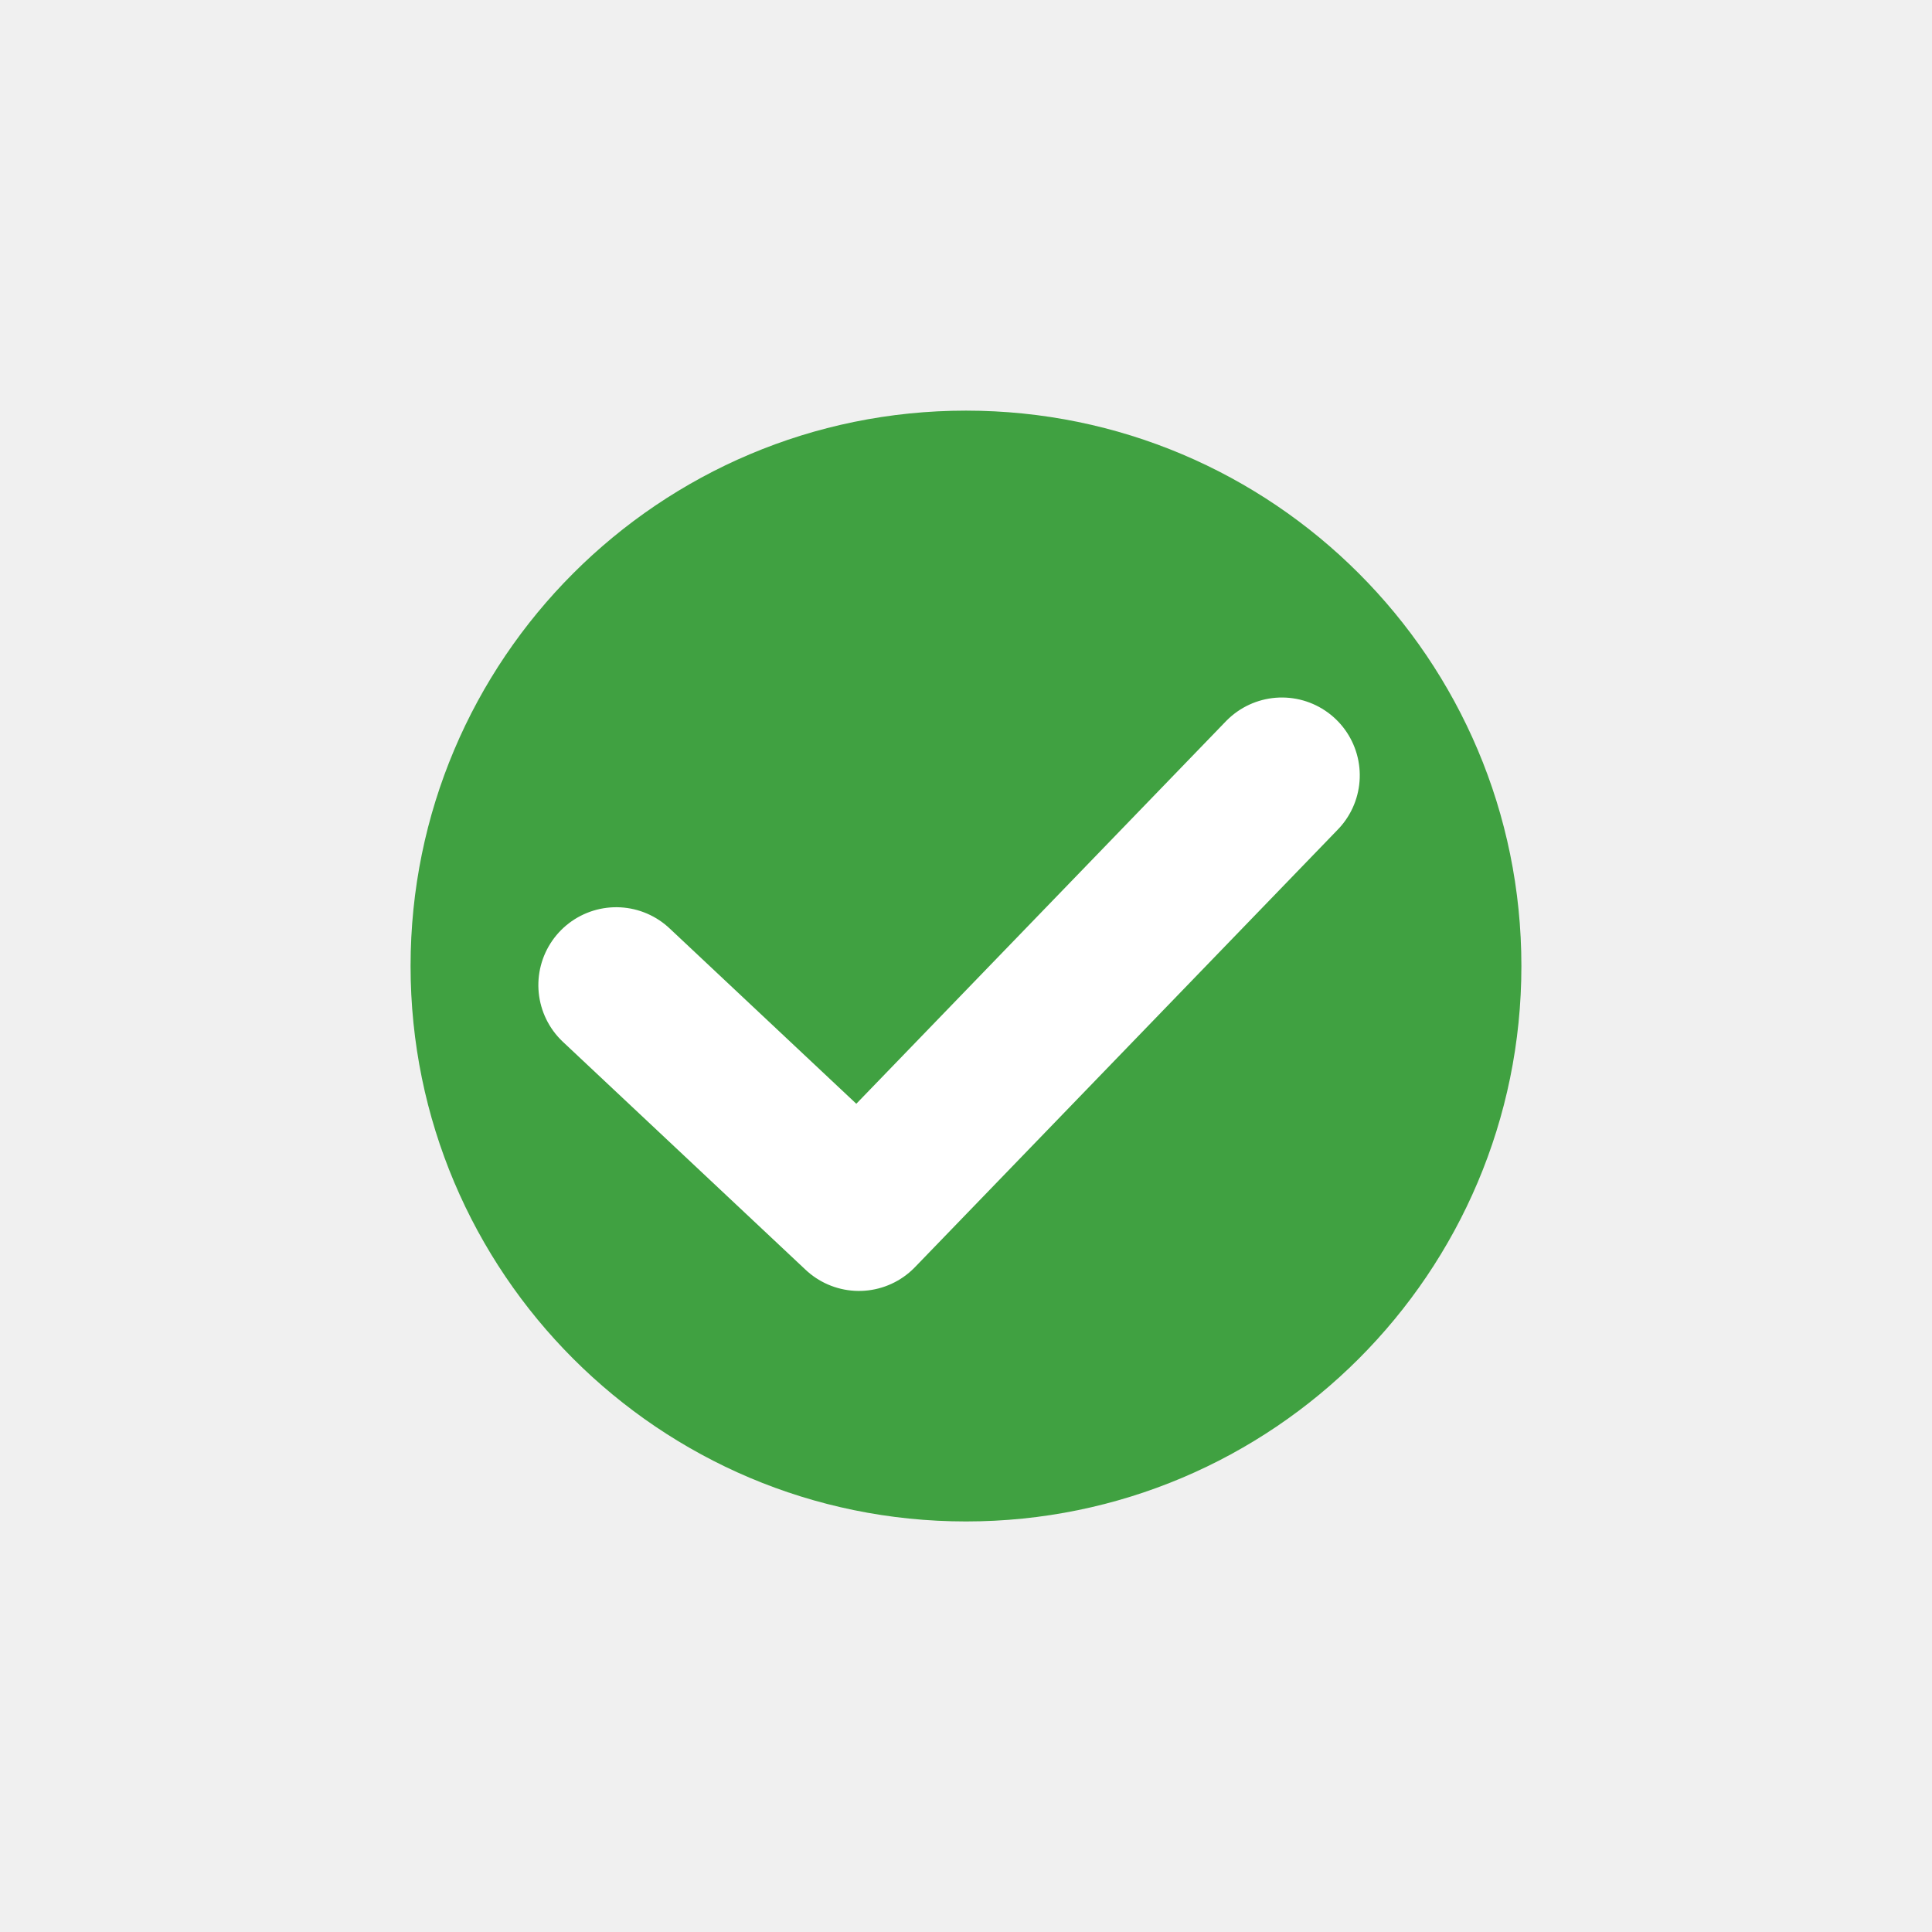
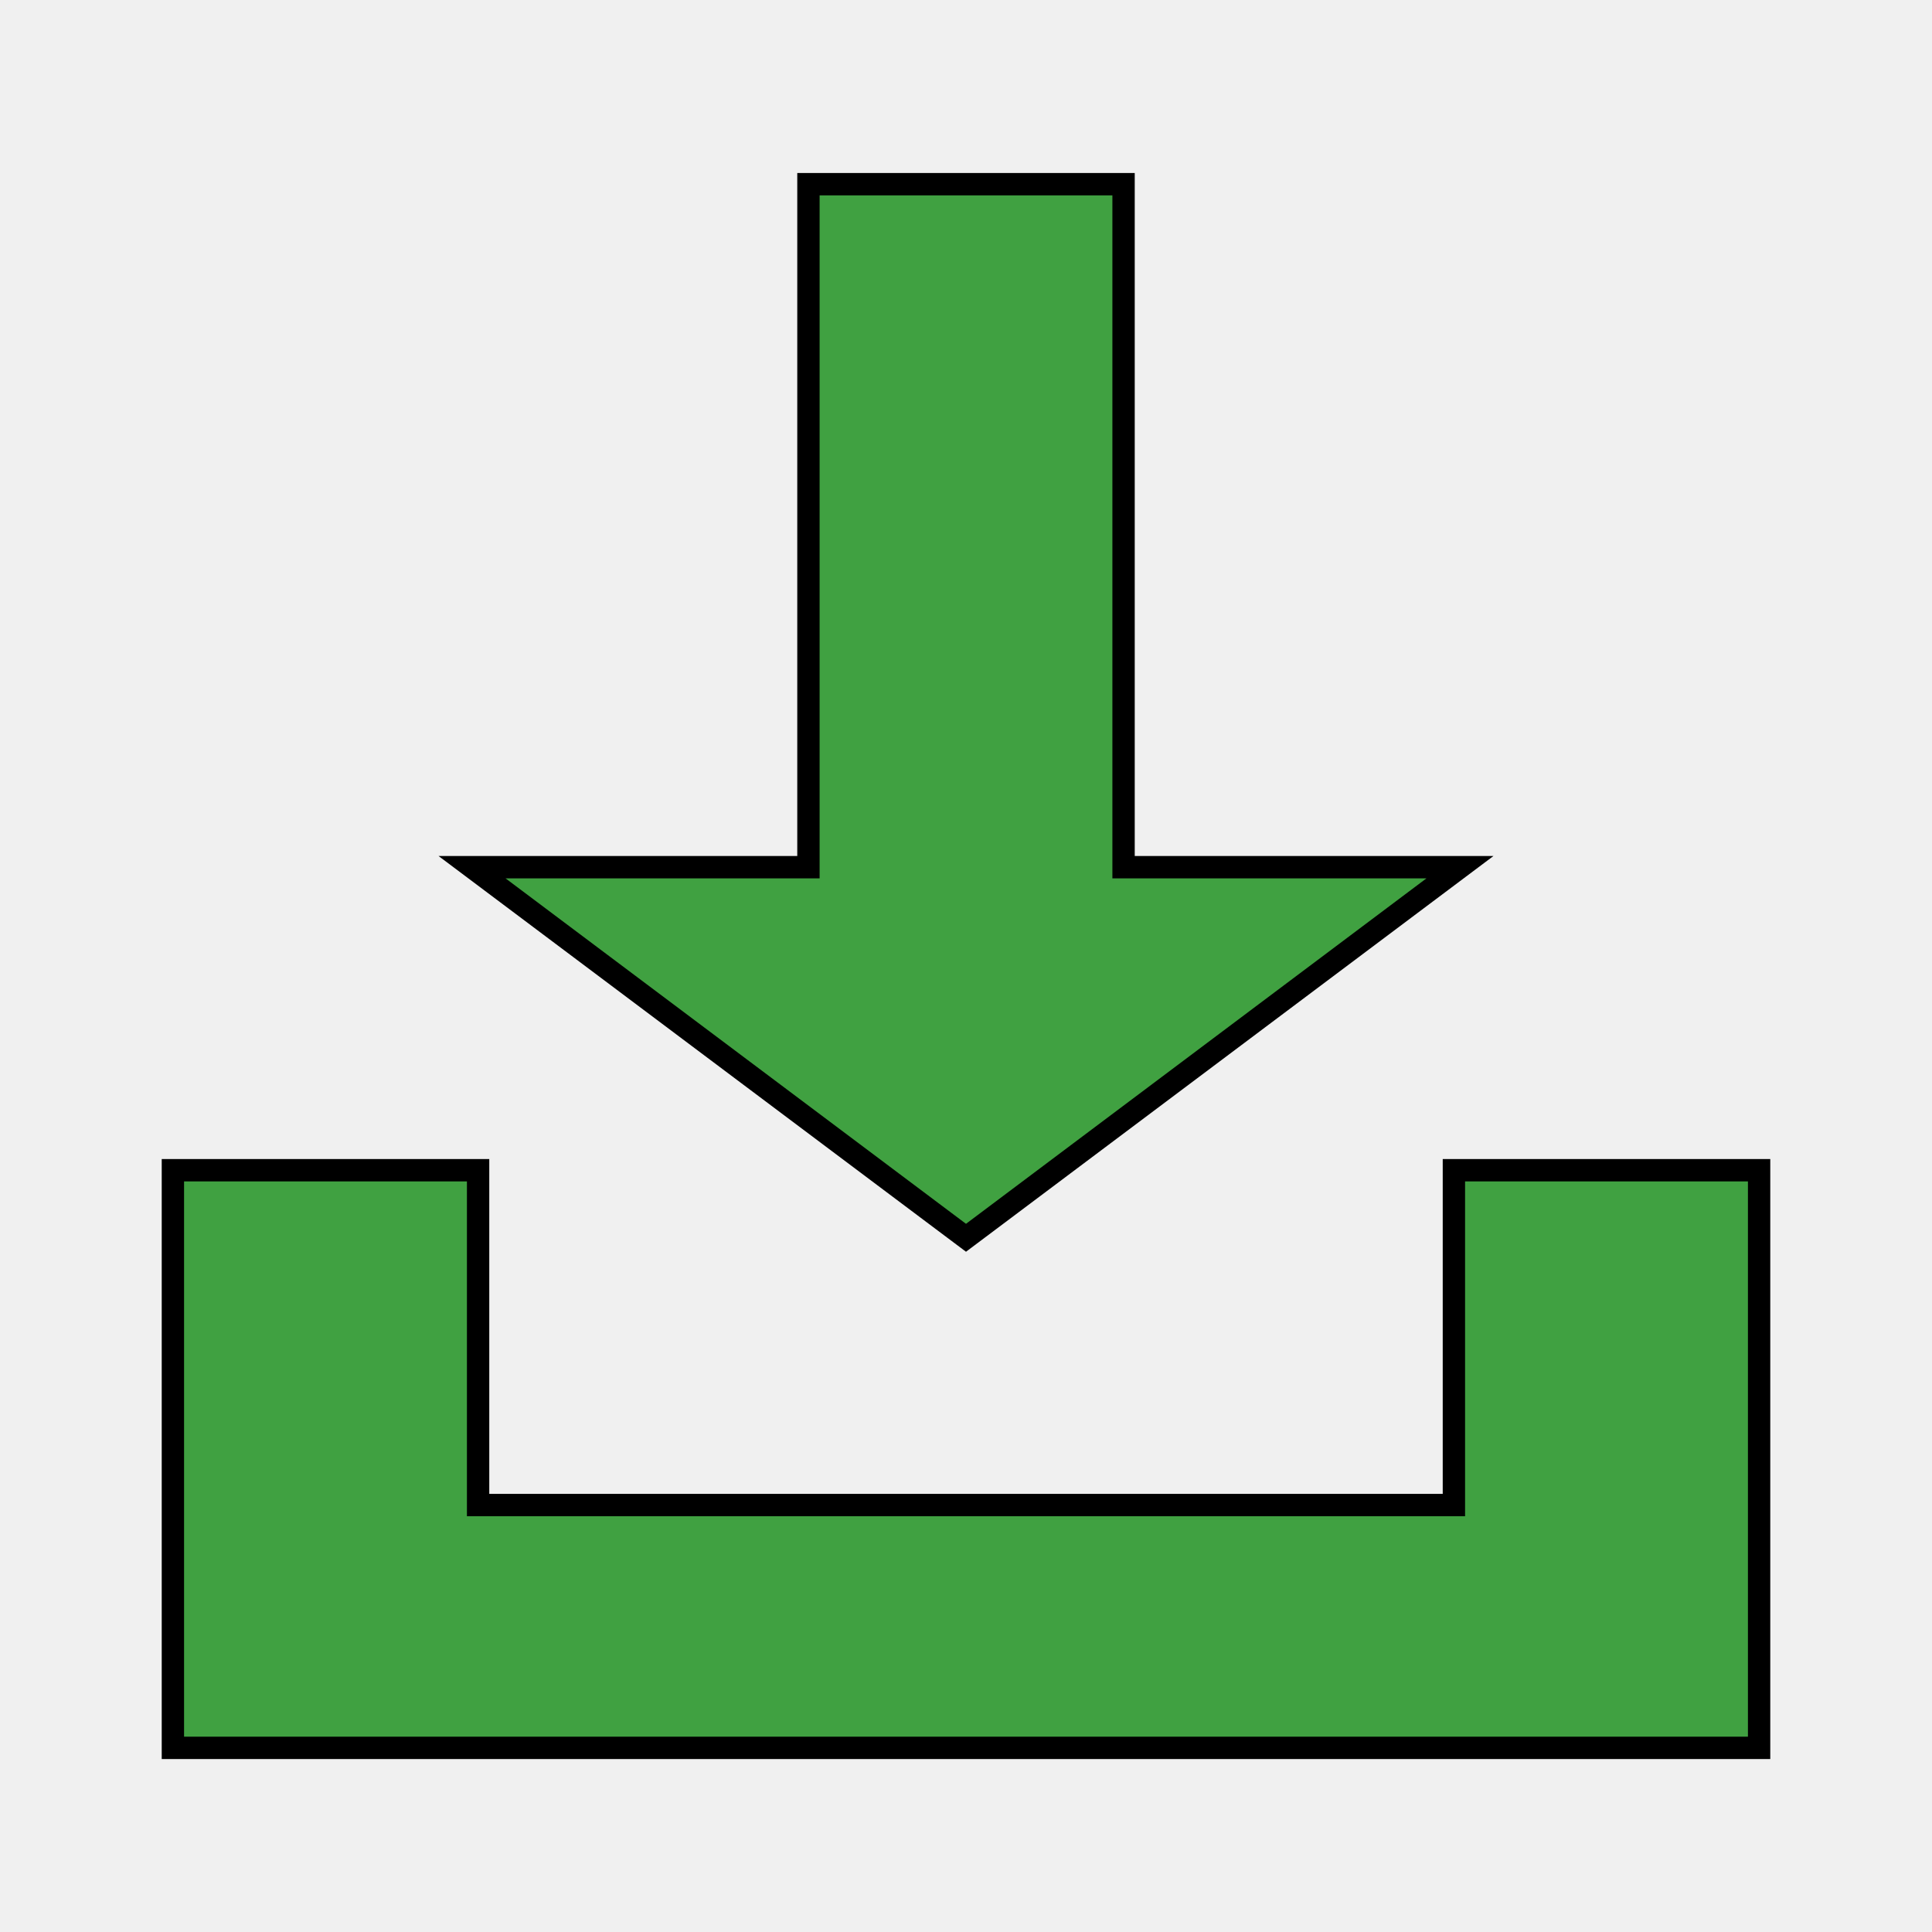
<svg xmlns="http://www.w3.org/2000/svg" width="22.868mm" height="22.868mm" viewBox="0 0 22.868 22.868" version="1.1" id="svg8">
  <defs id="defs2">
    <clipPath clipPathUnits="userSpaceOnUse" id="clipPath866">
      <rect style="opacity:1;fill:#008000;fill-opacity:1;stroke:none;stroke-width:0.344;stroke-linecap:round;stroke-miterlimit:4;stroke-dasharray:none;stroke-dashoffset:0;stroke-opacity:1" id="rect868" width="85.423" height="57.452" x="58.208" y="117.839" />
    </clipPath>
    <clipPath clipPathUnits="userSpaceOnUse" id="clipPath832">
      <ellipse style="opacity:1;fill:#c83737;fill-opacity:1;stroke:none;stroke-width:0.59;stroke-linecap:round;stroke-miterlimit:4;stroke-dasharray:none;stroke-dashoffset:0;stroke-opacity:1" id="circle834" cx="100.92" cy="146.565" rx="28.803" ry="19.372" />
    </clipPath>
    <clipPath clipPathUnits="userSpaceOnUse" id="clipPath841">
      <rect style="opacity:1;fill:#ebe628;fill-opacity:0.082;stroke:#000000;stroke-width:1.113;stroke-linecap:round;stroke-miterlimit:4;stroke-dasharray:none;stroke-dashoffset:0;stroke-opacity:1" id="rect843" width="42.458" height="28.556" x="79.691" y="132.288" />
    </clipPath>
  </defs>
  <g id="layer1" transform="translate(48.32392,-108.5616)">
    <rect style="opacity:1;fill:none;fill-opacity:0.765;stroke:none;stroke-width:0.2;stroke-linecap:round;stroke-miterlimit:4;stroke-dasharray:1.199, 0.4;stroke-dashoffset:0;stroke-opacity:1" id="rect826" width="22.868" height="22.868" x="-48.324" y="108.562" />
    <g id="g829" transform="matrix(0.7725726,0.7725726,-0.7725726,0.7725726,84.33522,55.79044)">
-       <circle style="opacity:1;fill:#0b890d;fill-opacity:0.765;stroke-width:1.055" id="path826" cx="-110.953" cy="58.765" transform="rotate(-45)" r="6.017" />
-       <path style="fill:none;stroke:#ffffff;stroke-width:1.687;stroke-linecap:round;stroke-linejoin:round;stroke-miterlimit:3.7;stroke-dasharray:none;stroke-opacity:1;fill-opacity:1" d="m -39.436,122.834 3.606,-0.113 -0.113,-6.593" id="path828" />
+       <g id="g842" transform="translate(0.1892668,0.1892695)">
+         <path id="path825" d="m -37.178,131.884 12.151,-12.151 -4.425,-4.425 -2.338,2.338 2.565,2.565 -7.475,7.475 -2.565,-2.565 -2.338,2.338 z" style="fill:#0b890d;fill-opacity:0.765;stroke:#000000;stroke-width:0.242px;stroke-linecap:butt;stroke-linejoin:miter;stroke-opacity:1" />
+         <path id="path827" d="m -44.288,115.037 2.414,-2.414 5.232,5.232 2.577,-2.577 -0.945,6.623 -6.623,0.945 2.577,-2.577 z" style="fill:#0b890d;fill-opacity:0.765;stroke:#000000;stroke-width:0.242px;stroke-linecap:butt;stroke-linejoin:miter;stroke-opacity:1" />
+       </g>
    </g>
  </g>
</svg>
